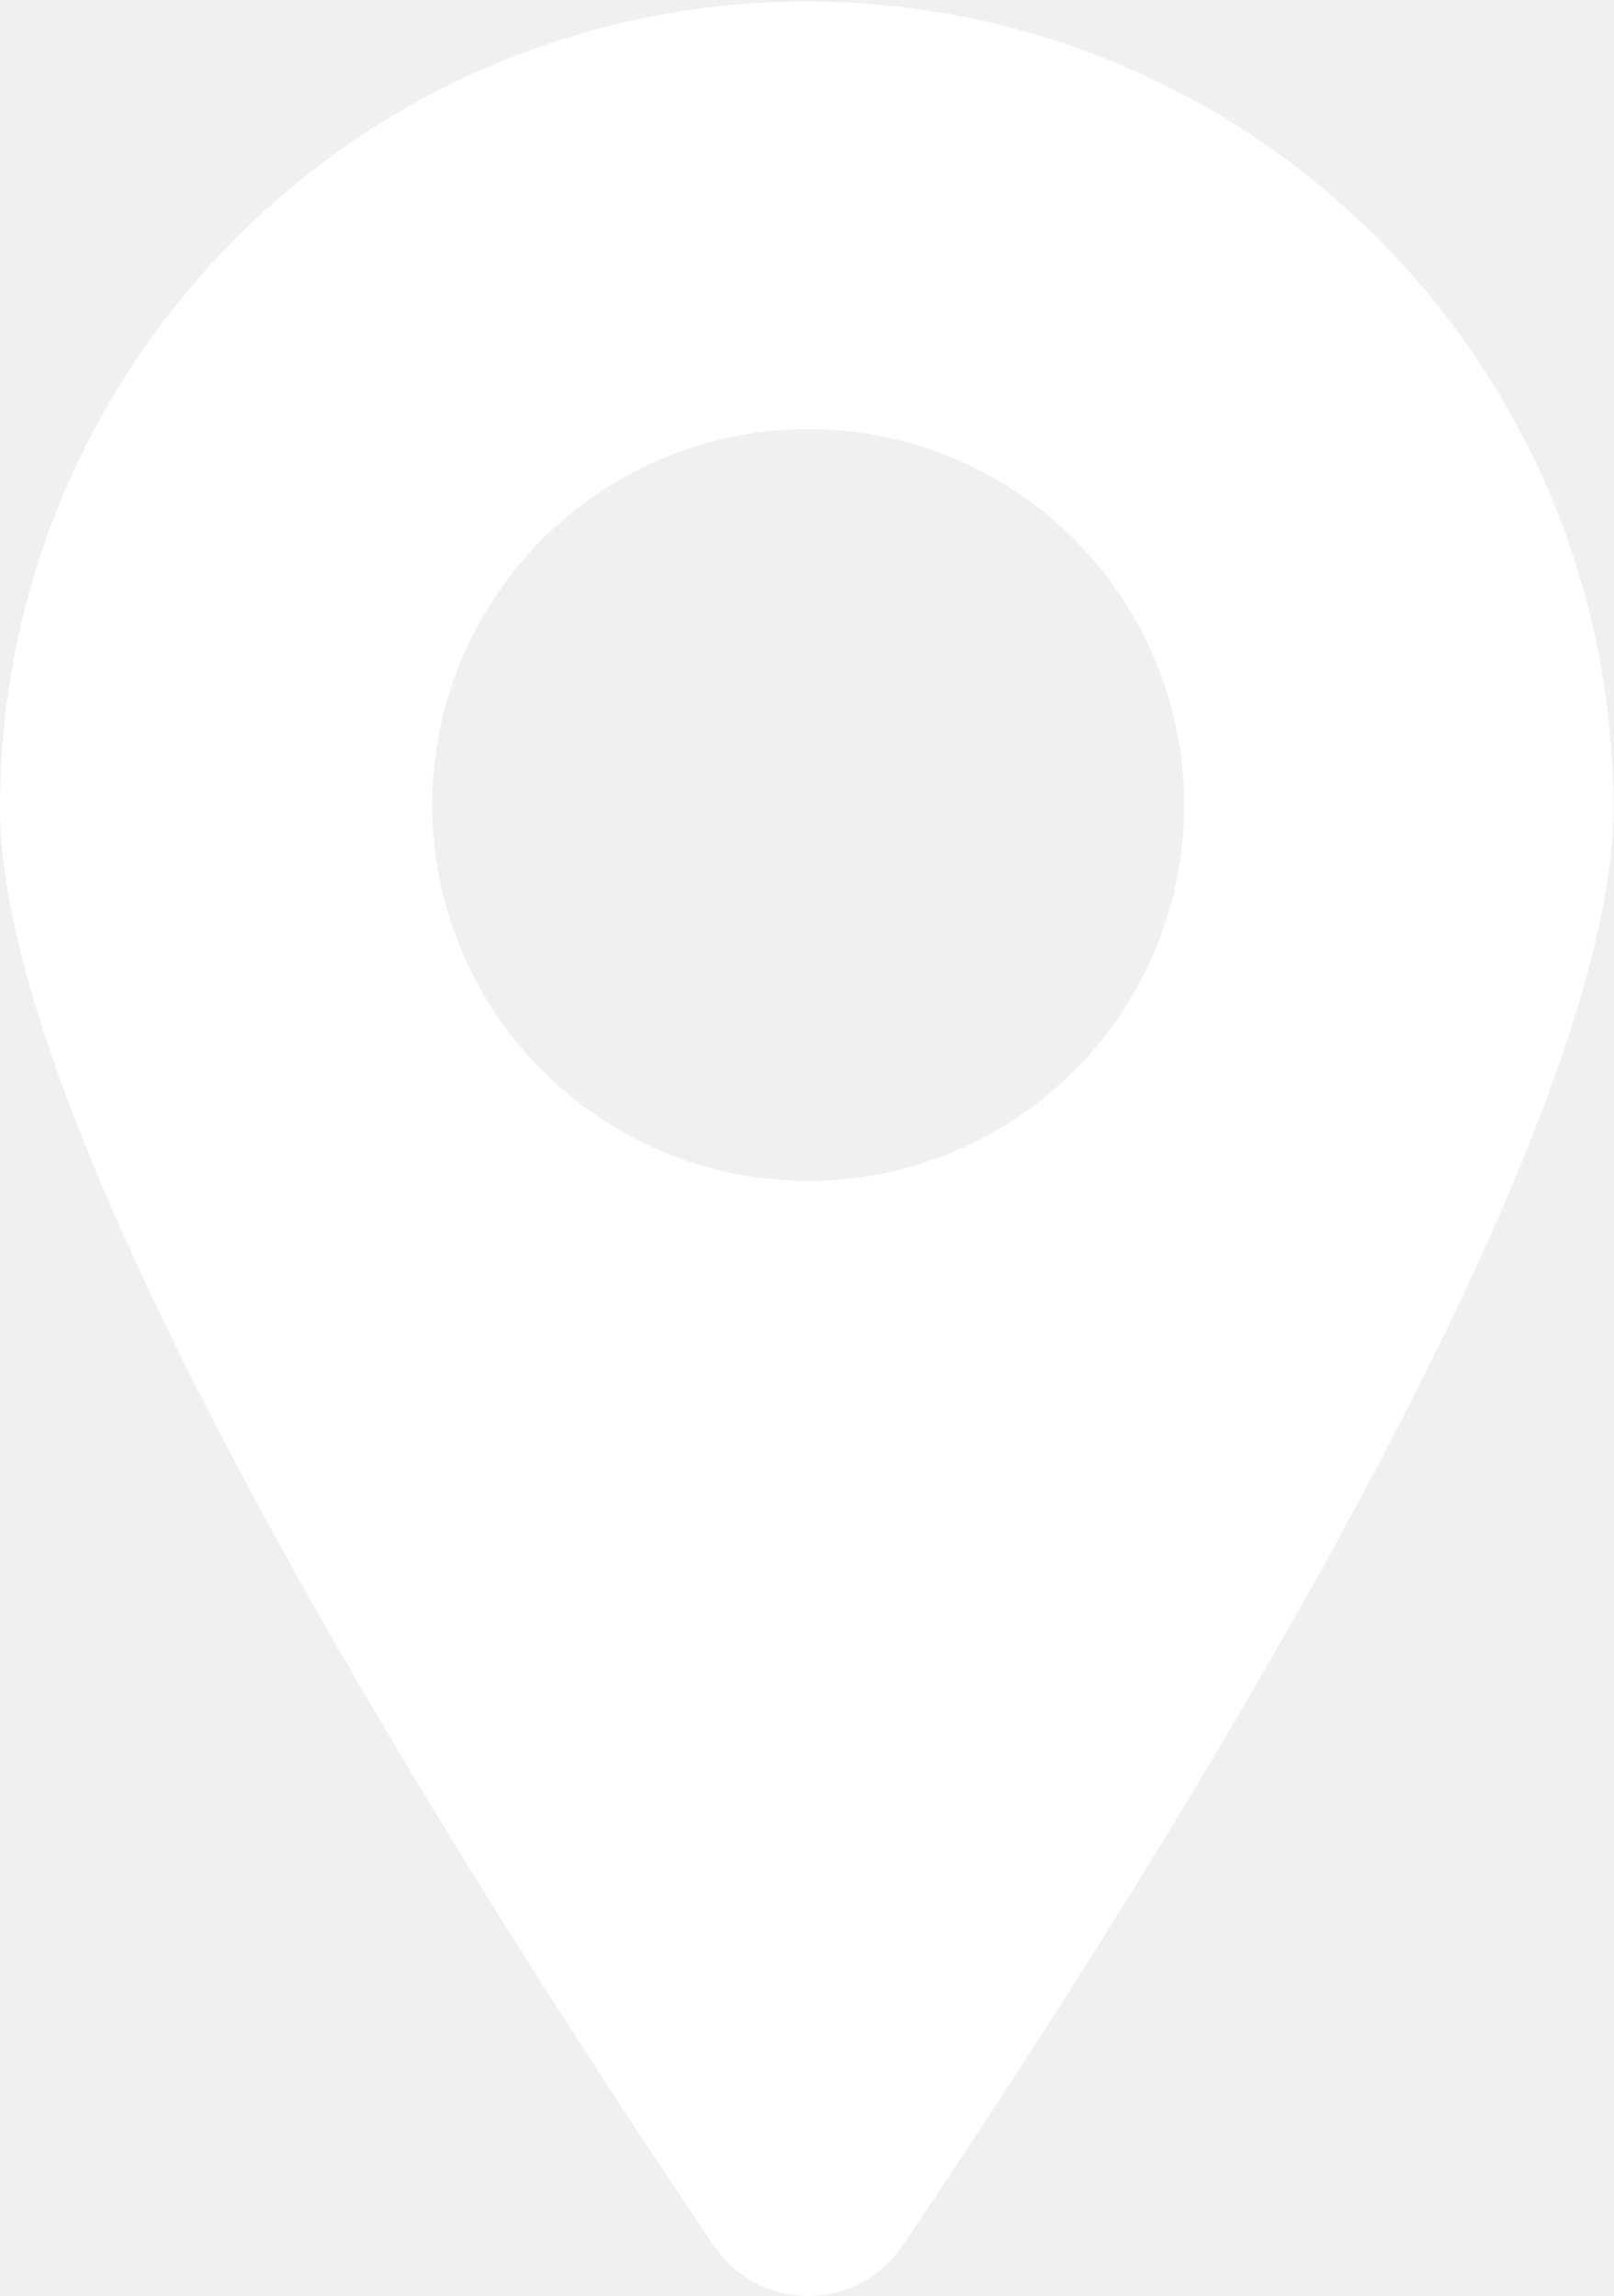
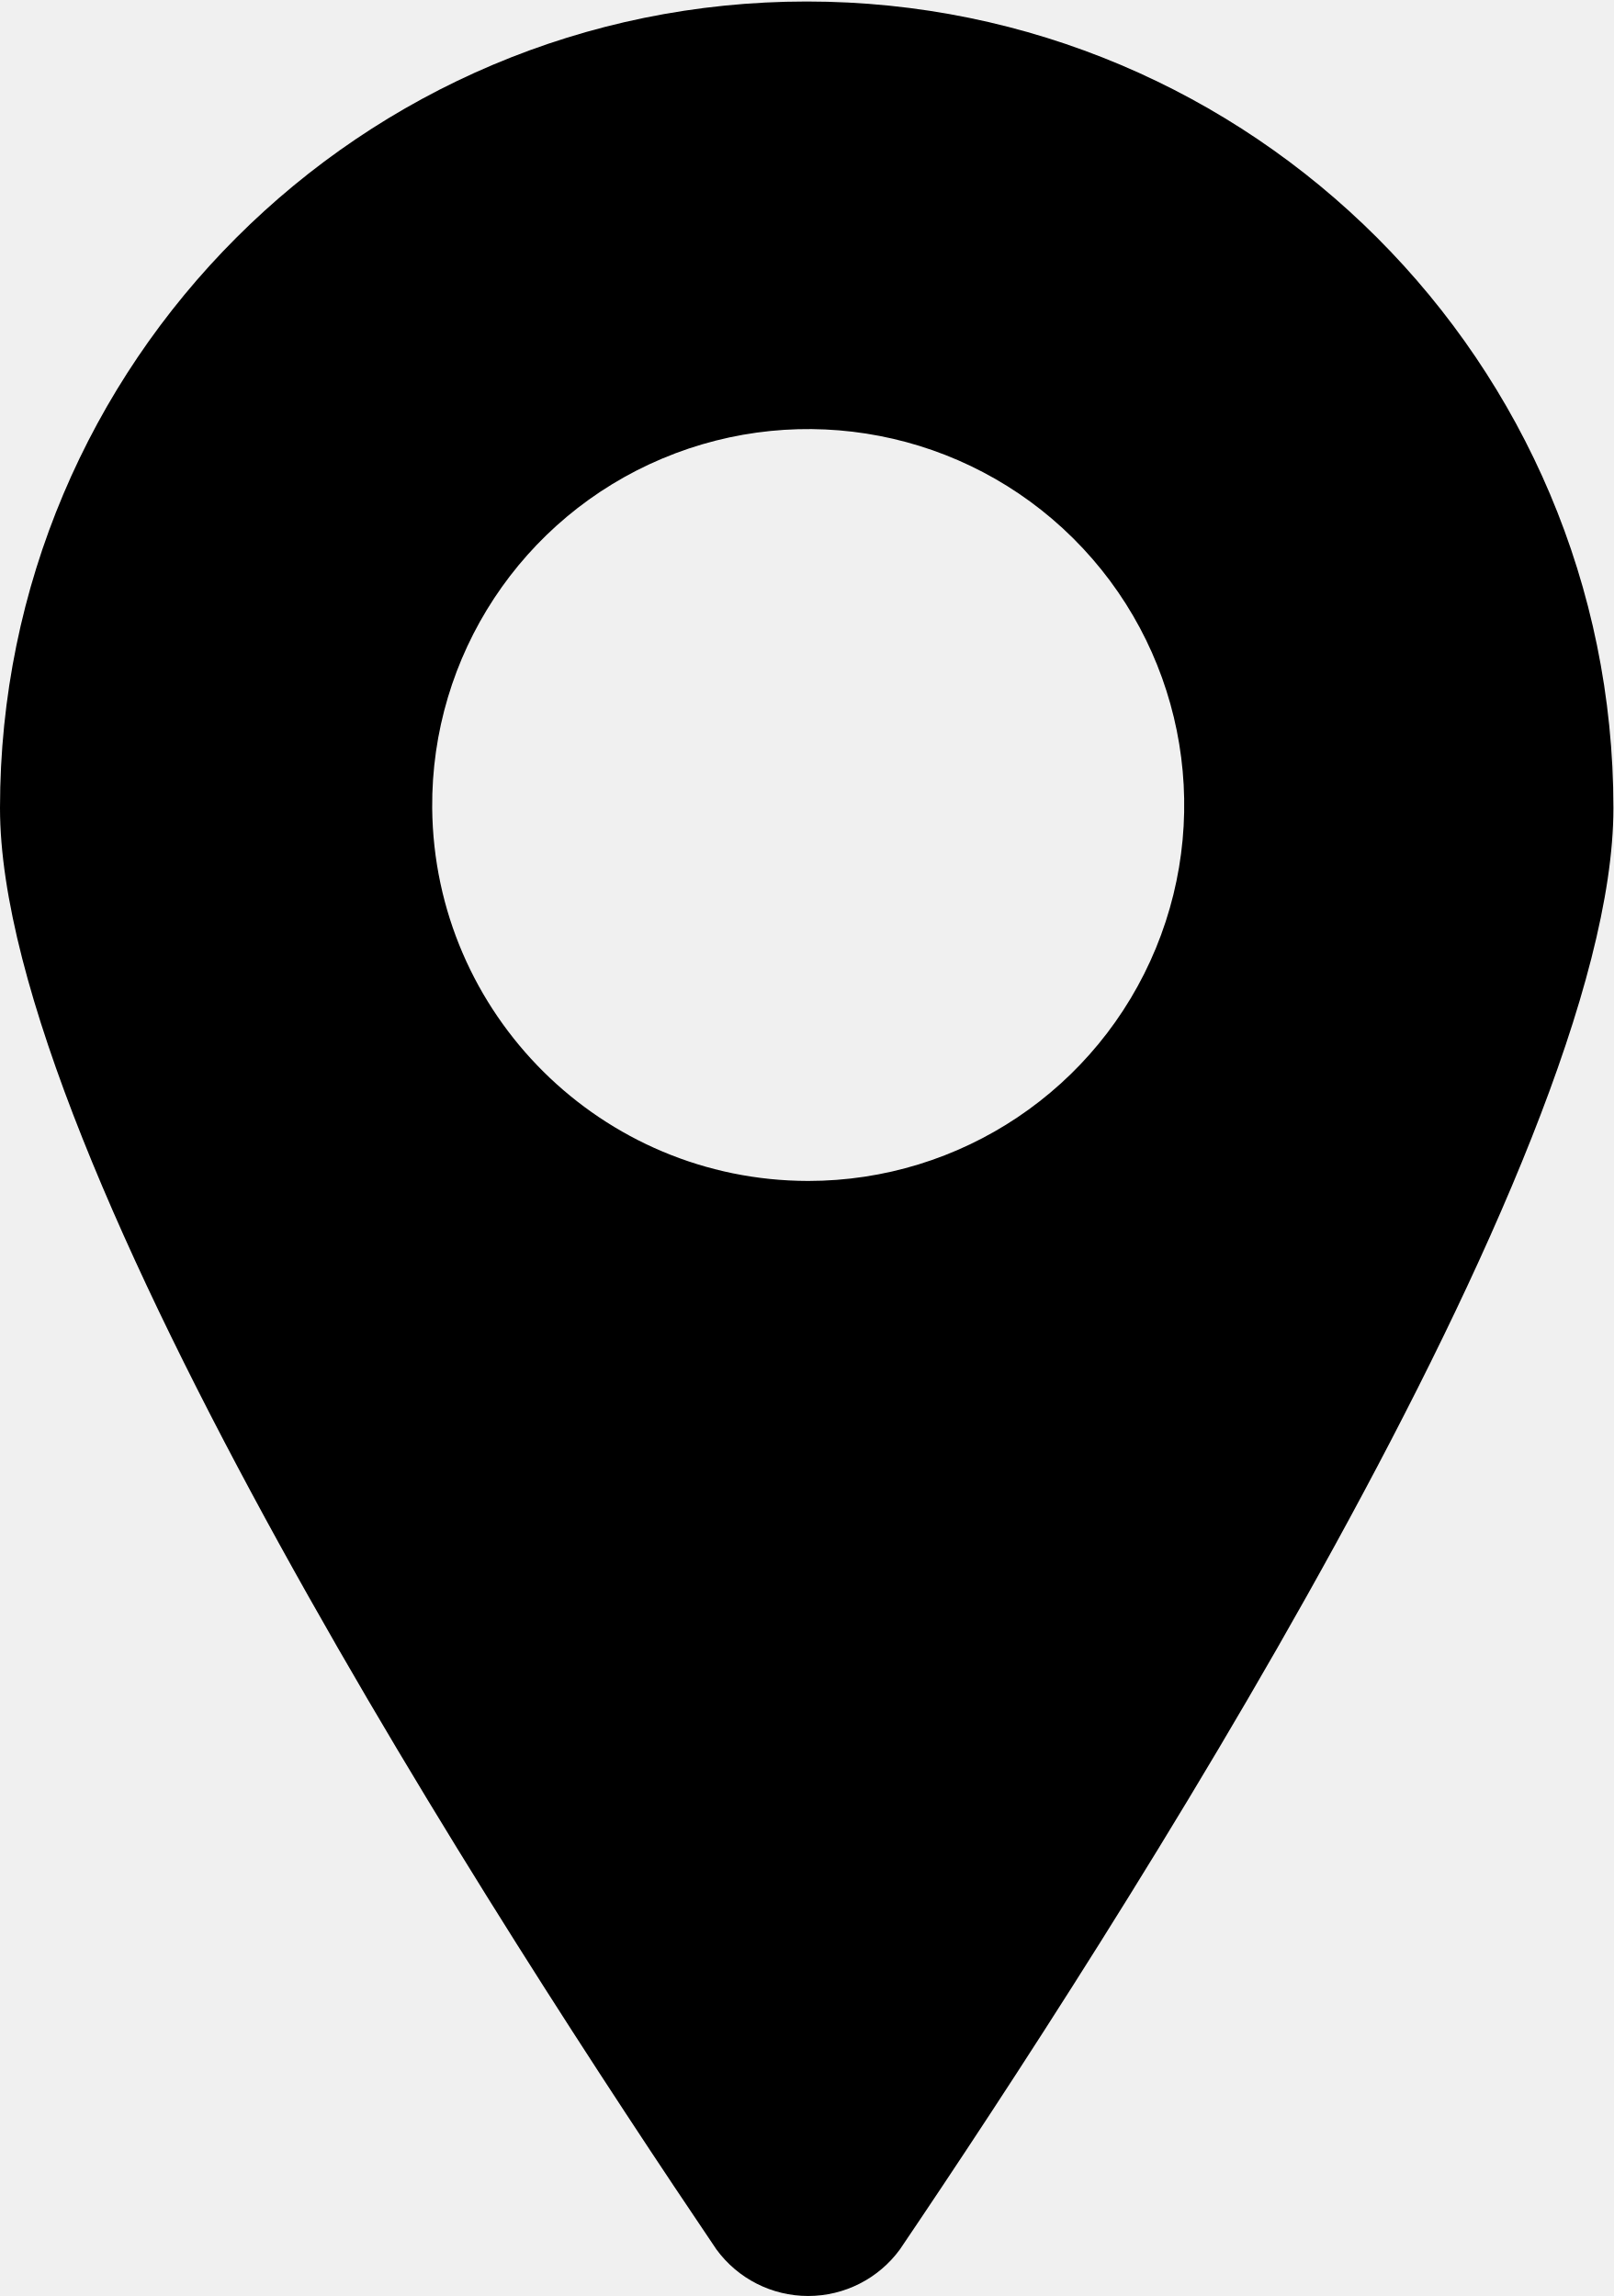
<svg xmlns="http://www.w3.org/2000/svg" width="17.206" height="24.491" viewBox="0 0 17.206 24.491">
-   <path id="Path_1144" data-name="Path 1144" d="M206.717,37.994c2.242-3.315,7.609-11.618,7.609-15.375a8.6,8.6,0,1,0-17.206,0c0,3.757,5.4,12.06,7.64,15.375a1.212,1.212,0,0,0,1.957,0Zm-4.988-15.375a4.01,4.01,0,1,1,4.01,3.978A4.015,4.015,0,0,1,201.729,22.619Z" transform="translate(-197.12 -14)" fill="#fff" />
+   <path id="Path_1144" data-name="Path 1144" d="M206.717,37.994c2.242-3.315,7.609-11.618,7.609-15.375a8.6,8.6,0,1,0-17.206,0c0,3.757,5.4,12.06,7.64,15.375a1.212,1.212,0,0,0,1.957,0Zm-4.988-15.375a4.01,4.01,0,1,1,4.01,3.978A4.015,4.015,0,0,1,201.729,22.619Z" transform="translate(-197.12 -14)" fill="current-color" />
</svg>
